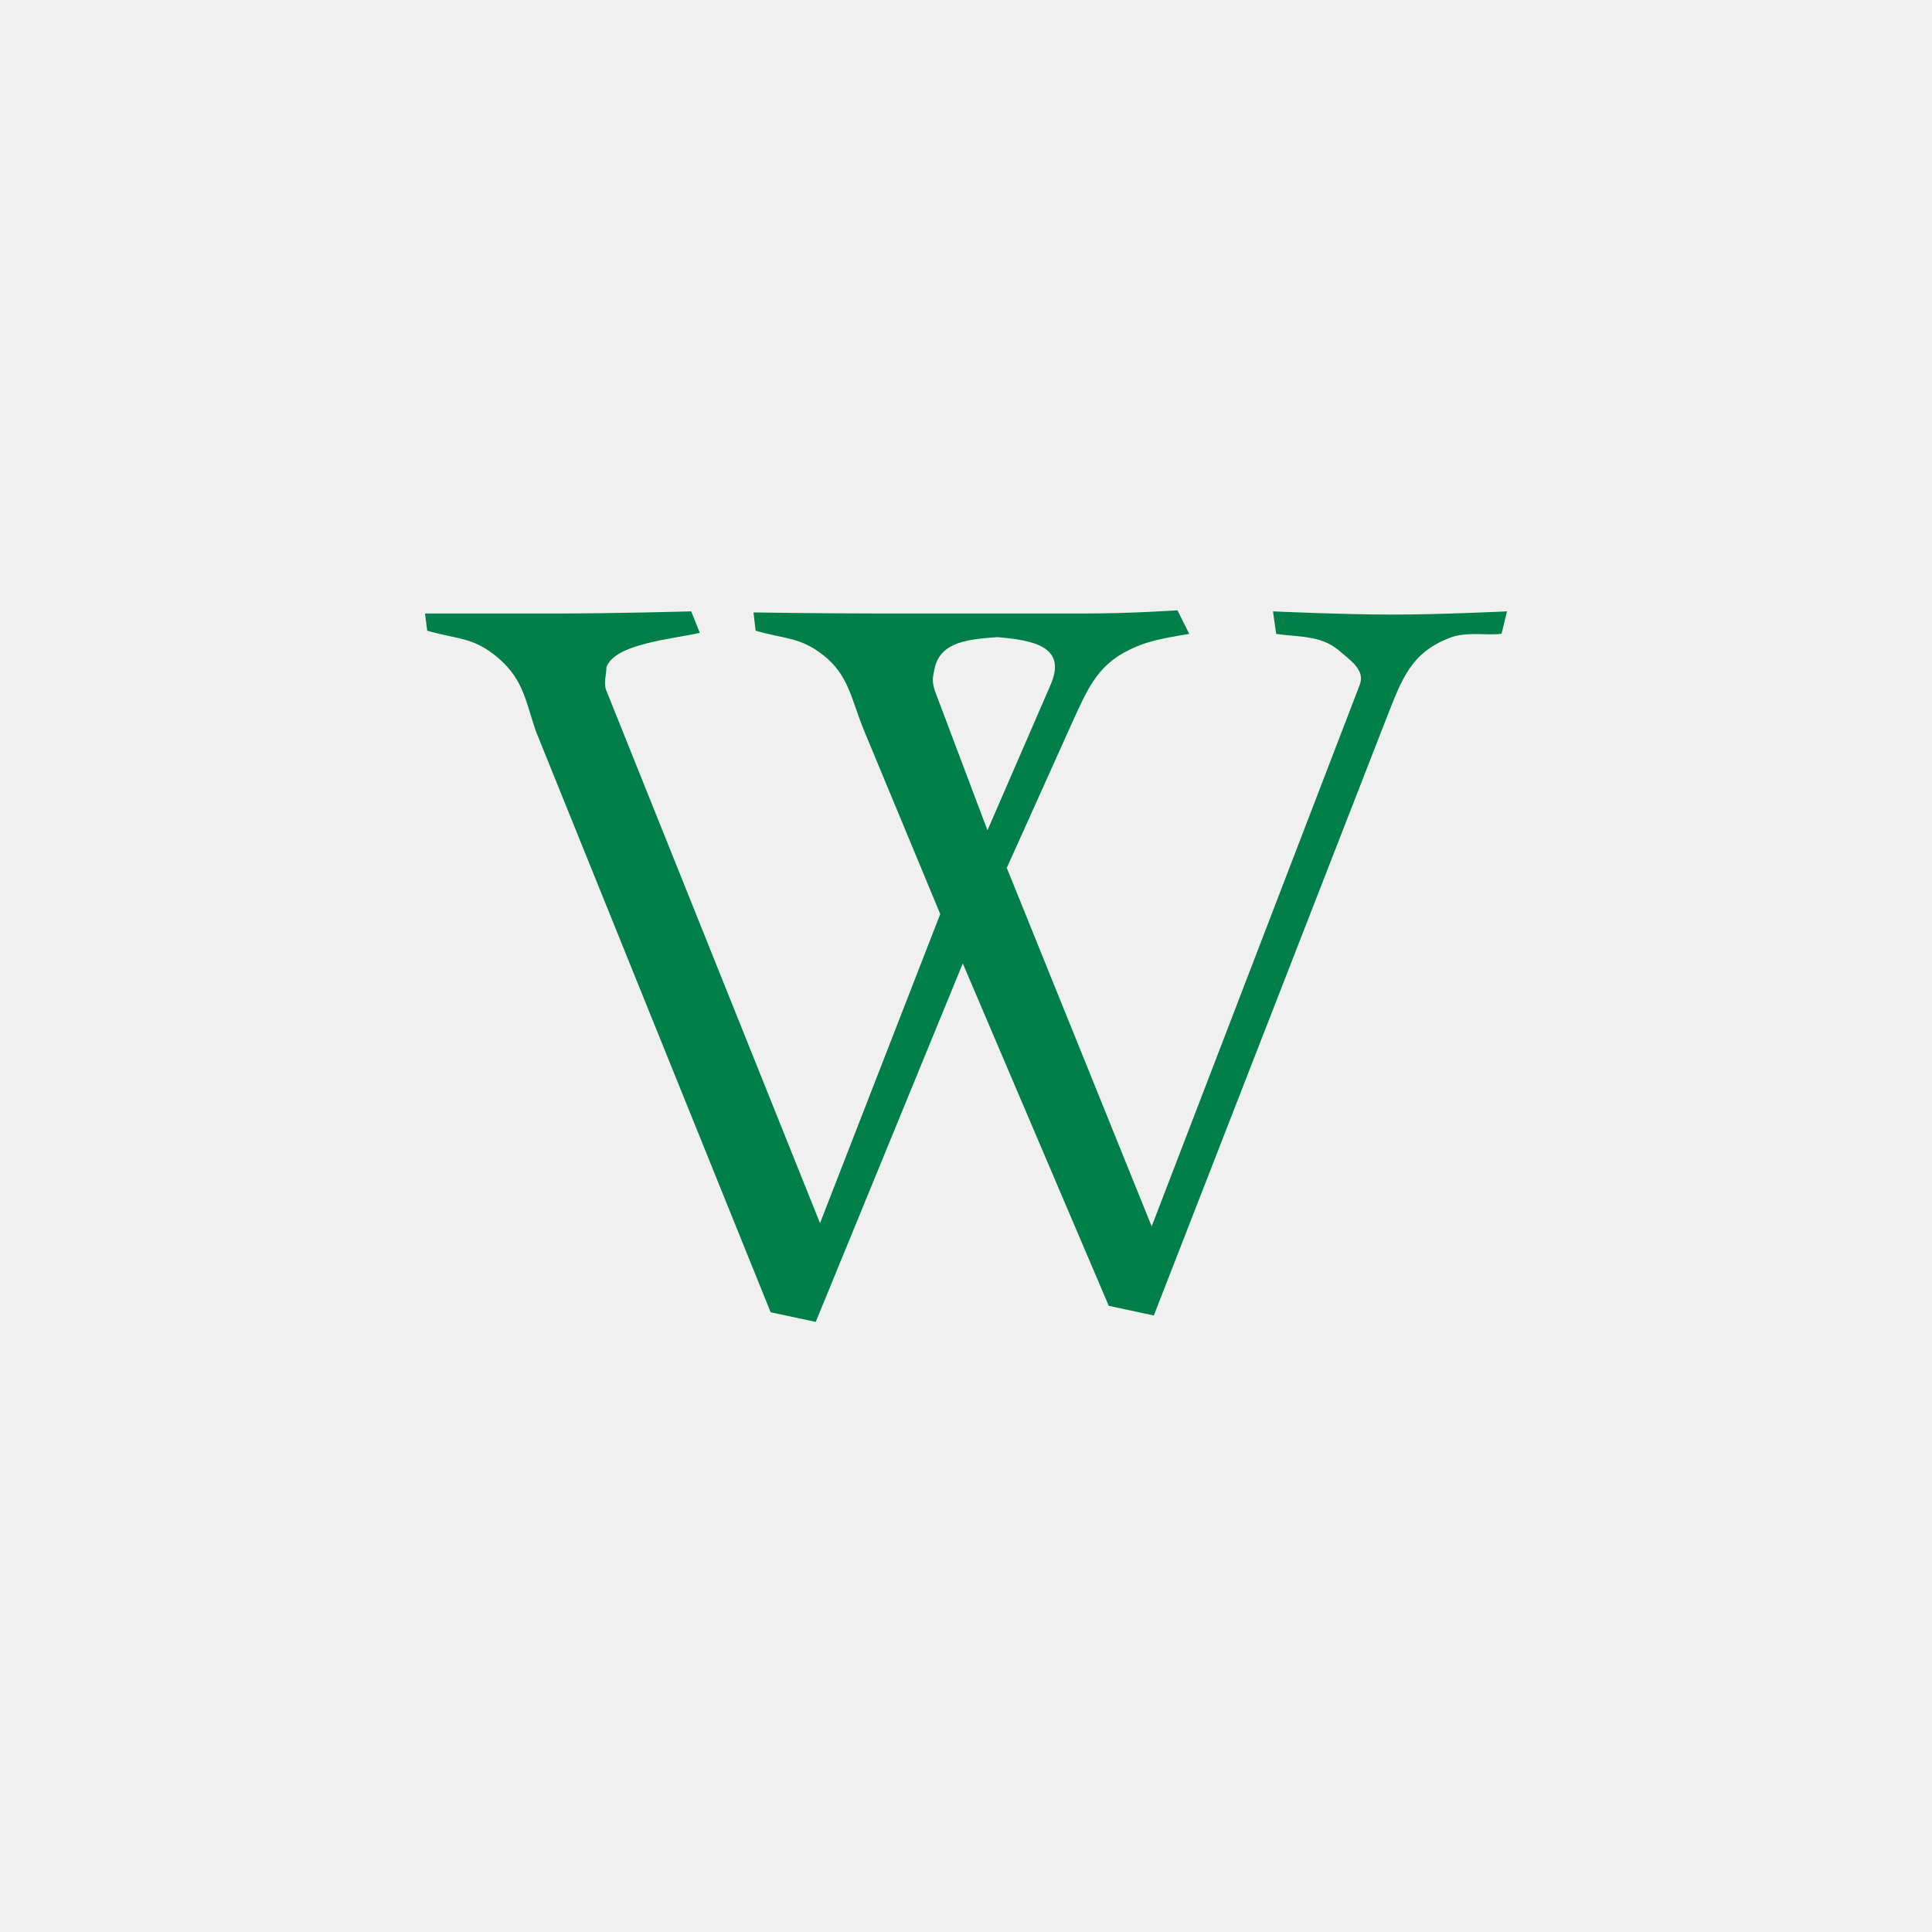
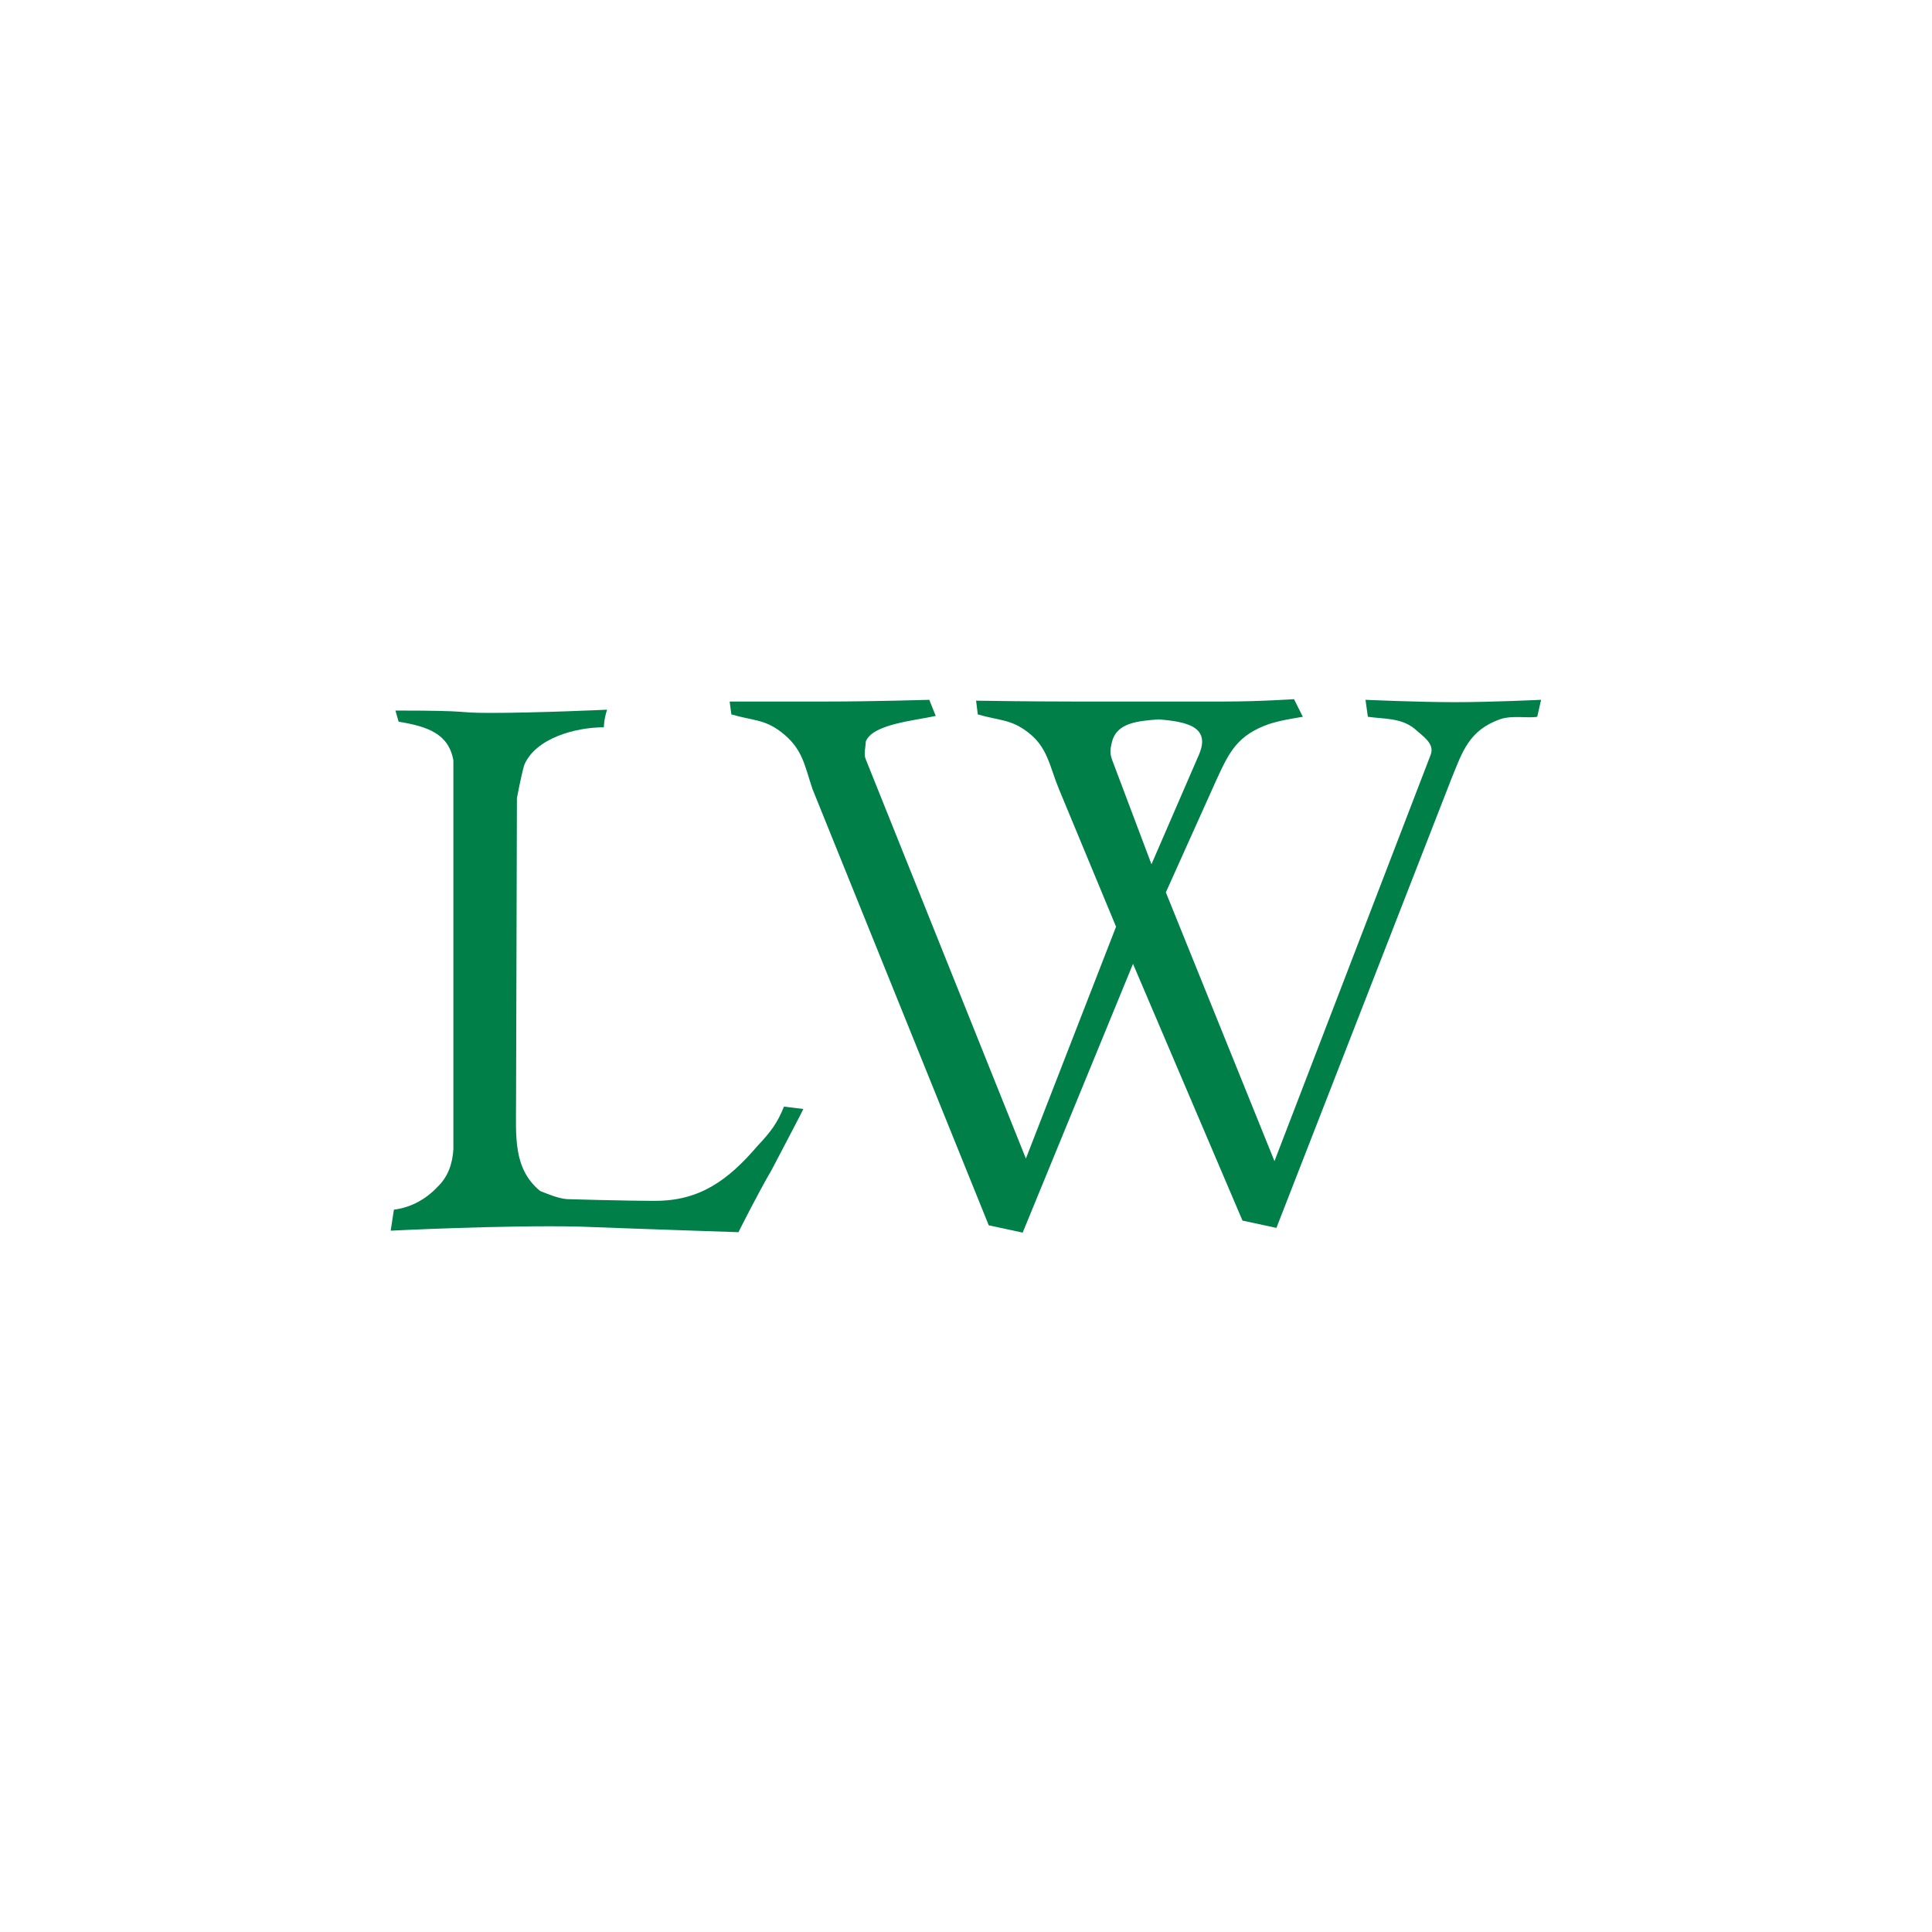
<svg xmlns="http://www.w3.org/2000/svg" version="1.1" id="Layer_1" x="0px" y="0px" viewBox="0 0 900 900" style="enable-background:new 0 0 900 900;" xml:space="preserve">
  <style type="text/css">
- 	.st0{fill:#007F48;}
+ 	.st0{fill:#FFFFFF;}
+ 	.st1{fill:#007F48;}
</style>
+   <rect y="-0.1" class="st0" width="900" height="900" />
  <g>
-     <path class="st0" d="M699.5,295.2c-6,1-15-1-23,1.5c-19.5,7-23.5,20-30.5,37.5L537.5,612.8l-21-4.5l-68-159.5l-68.5,167l-21-4.5   l-109.5-271c-5-15-6-25-19.5-35.5c-10.5-8-17-7-31-11l-1-8h60c29,0,64-1,64-1l4,10c-13,3-39.5,5-43.5,16c0,3.5-1.5,7.5,0,11   l99.5,248l56-144l-35.5-85.5c-6-14.5-7-26-19.5-35.5c-10.5-8-17-7-31-11l-1-8.5c0,0,33,0.5,60,0.5h53.5H505c22,0,43.5-1.5,43.5-1.5   l5.5,11c-6,1-13,2-21,4.5c-19.5,7-24.5,17-32.5,34.5l-31.5,70l67.5,167l97-252.5c2.5-7-5-11.5-10-16c-8.5-7-19-6-29-7.5l-1.5-10.5   c0,0,32.5,1.5,56,1.5c22,0,53-1.5,53-1.5L699.5,295.2z M464.5,296.8c-13,1-26,2-29,14c-1,4.5-1.5,6.5,0,11l24.5,65l29.5-68   C497,301.2,481.5,298.2,464.5,296.8z" />
+     <path class="st1" d="M359.4,545.1c-6.4,10.9-15.4,28.9-15.4,28.9s-45.4-1.5-73.9-2.6c-35.2-0.8-88.1,1.9-88.1,1.9l1.5-9.8   c6.8-0.8,14.2-4.1,20.2-10.5c5.2-4.9,7.1-11.2,7.5-17.6V354.2c-2.2-12.4-12-15.8-25.5-18l-1.5-5.2c38.6,0,26.2,1.1,44.6,1.1   c21.8,0,54-1.5,54-1.5c-1.5,4.5-1.5,8.2-1.5,8.2c-13.5,0-31.9,5.2-37.1,17.6c-1.5,5.2-3.4,15.4-3.4,15.4l-0.4,140.6   c0,16.9-1.5,31.9,11.2,42.4c3.8,1.5,8.2,3.4,12.4,3.8c0,0,26.6,0.8,41.2,0.8c20.6,0,33.8-9.4,47.6-25.5c6.4-6.8,9.4-10.9,12.4-18.4   l9,1.1C374.4,516.6,365.1,534.2,359.4,545.1z" />
+     <path class="st1" d="M716.1,333.9c-4.5,0.8-11.2-0.8-17.2,1.1c-14.6,5.2-17.6,15-22.9,28.1l-81.4,208.9l-15.8-3.4l-51-119.6   l-51.4,125.2l-15.8-3.4l-82.1-203.2c-3.8-11.2-4.5-18.8-14.6-26.6c-7.9-6-12.8-5.2-23.2-8.2l-0.8-6h45c21.8,0,48-0.8,48-0.8l3,7.5   c-9.8,2.2-29.6,3.8-32.6,12c0,2.6-1.1,5.6,0,8.2l74.6,186l42-108l-26.6-64.1c-4.5-10.9-5.2-19.5-14.6-26.6   c-7.9-6-12.8-5.2-23.2-8.2l-0.8-6.4c0,0,24.8,0.4,45,0.4h40.1h30.4c16.5,0,32.6-1.1,32.6-1.1l4.1,8.2c-4.5,0.8-9.8,1.5-15.8,3.4   c-14.6,5.2-18.4,12.8-24.4,25.9l-23.6,52.5l50.6,125.2l72.8-189.4c1.9-5.2-3.8-8.6-7.5-12c-6.4-5.2-14.2-4.5-21.8-5.6l-1.1-7.9   c0,0,24.4,1.1,42,1.1c16.5,0,39.8-1.1,39.8-1.1L716.1,333.9z M539.8,335.1c-9.8,0.8-19.5,1.5-21.8,10.5c-0.8,3.4-1.1,4.9,0,8.2   l18.4,48.8l22.1-51C564.2,338.4,552.6,336.2,539.8,335.1z" />
  </g>
</svg>
